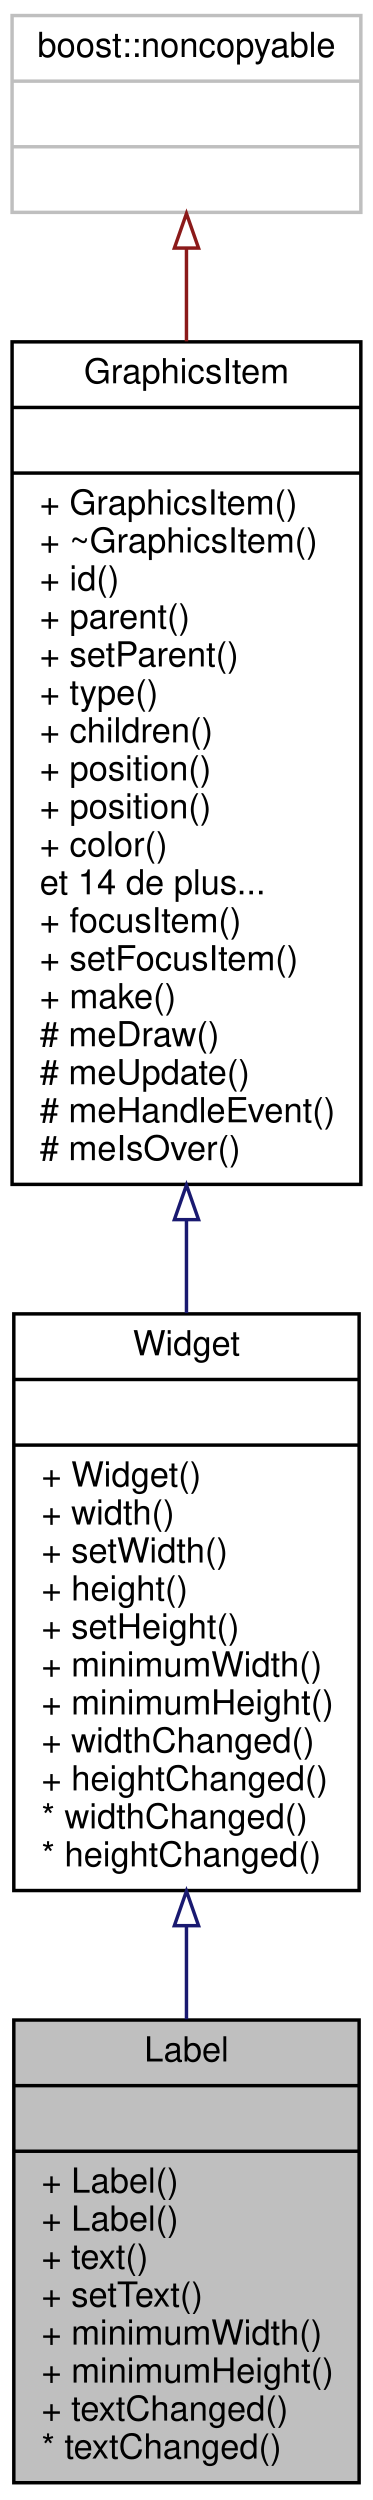
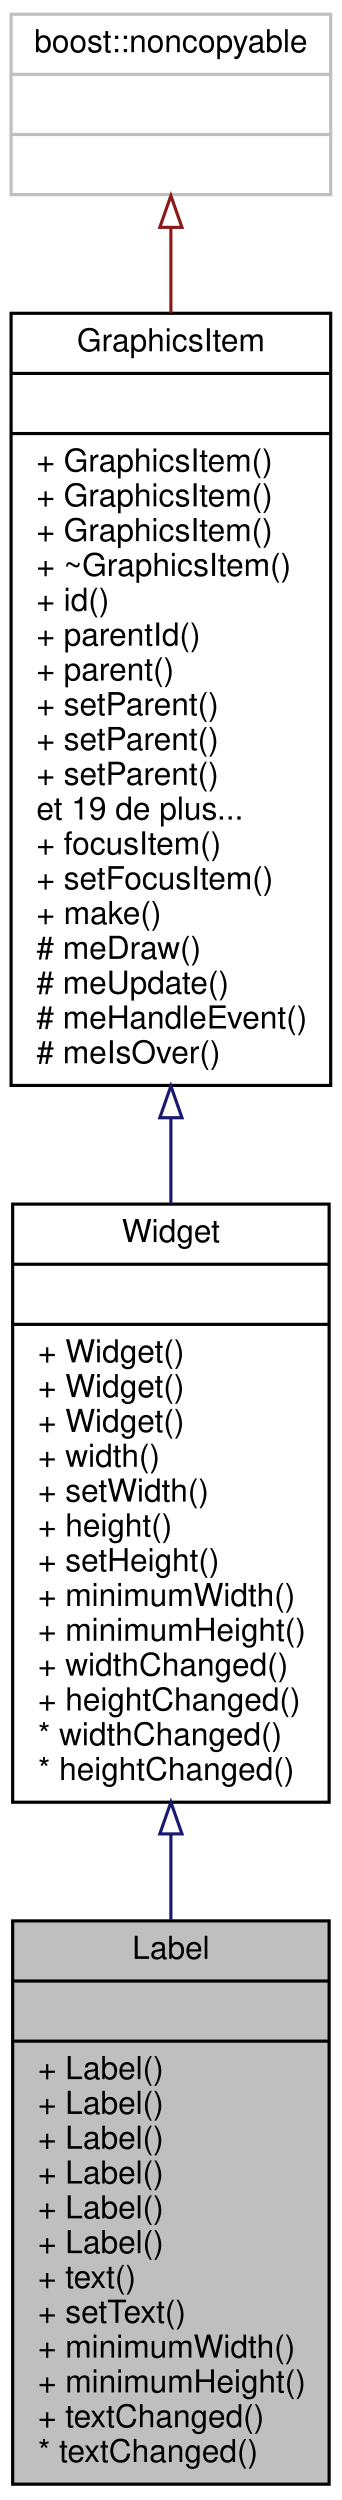
- <svg xmlns="http://www.w3.org/2000/svg" xmlns:xlink="http://www.w3.org/1999/xlink" width="108pt" height="724pt" viewBox="0.00 0.00 108.00 724.00">
-   <g id="graph0" class="graph" transform="scale(1 1) rotate(0) translate(4 720)">
-     <polygon fill="white" stroke="none" points="-4,4 -4,-720 104,-720 104,4 -4,4" />
+ <svg xmlns="http://www.w3.org/2000/svg" xmlns:xlink="http://www.w3.org/1999/xlink" width="108pt" height="790pt" viewBox="0.00 0.00 108.00 790.00">
+   <g id="graph0" class="graph" transform="scale(1 1) rotate(0) translate(4 786)">
+     <polygon fill="white" stroke="none" points="-4,4 -4,-786 104,-786 104,4 -4,4" />
    <g id="node1" class="node">
-       <polygon fill="#bfbfbf" stroke="black" points="0,-1 0,-135 100,-135 100,-1 0,-1" />
-       <text text-anchor="middle" x="50" y="-123" font-family="Helvetica,sans-Serif" font-size="10.00">Label</text>
-       <polyline fill="none" stroke="black" points="0,-116 100,-116 " />
-       <text text-anchor="middle" x="50" y="-104" font-family="Helvetica,sans-Serif" font-size="10.00"> </text>
-       <polyline fill="none" stroke="black" points="0,-97 100,-97 " />
+       <polygon fill="#bfbfbf" stroke="black" points="0,-1 0,-179 100,-179 100,-1 0,-1" />
+       <text text-anchor="middle" x="50" y="-167" font-family="Helvetica,sans-Serif" font-size="10.00">Label</text>
+       <polyline fill="none" stroke="black" points="0,-160 100,-160 " />
+       <text text-anchor="middle" x="50" y="-148" font-family="Helvetica,sans-Serif" font-size="10.00"> </text>
+       <polyline fill="none" stroke="black" points="0,-141 100,-141 " />
+       <text text-anchor="start" x="8" y="-129" font-family="Helvetica,sans-Serif" font-size="10.00">+ Label()</text>
+       <text text-anchor="start" x="8" y="-118" font-family="Helvetica,sans-Serif" font-size="10.00">+ Label()</text>
+       <text text-anchor="start" x="8" y="-107" font-family="Helvetica,sans-Serif" font-size="10.00">+ Label()</text>
+       <text text-anchor="start" x="8" y="-96" font-family="Helvetica,sans-Serif" font-size="10.00">+ Label()</text>
      <text text-anchor="start" x="8" y="-85" font-family="Helvetica,sans-Serif" font-size="10.00">+ Label()</text>
      <text text-anchor="start" x="8" y="-74" font-family="Helvetica,sans-Serif" font-size="10.00">+ Label()</text>
      <text text-anchor="start" x="8" y="-63" font-family="Helvetica,sans-Serif" font-size="10.00">+ text()</text>
      <text text-anchor="start" x="8" y="-52" font-family="Helvetica,sans-Serif" font-size="10.00">+ setText()</text>
      <text text-anchor="start" x="8" y="-41" font-family="Helvetica,sans-Serif" font-size="10.00">+ minimumWidth()</text>
      <text text-anchor="start" x="8" y="-30" font-family="Helvetica,sans-Serif" font-size="10.00">+ minimumHeight()</text>
      <text text-anchor="start" x="8" y="-19" font-family="Helvetica,sans-Serif" font-size="10.00">+ textChanged()</text>
      <text text-anchor="start" x="8" y="-8" font-family="Helvetica,sans-Serif" font-size="10.00">* textChanged()</text>
    </g>
    <g id="node2" class="node">
      <g id="a_node2">
        <a xlink:href="class_widget.html" target="_top" xlink:title="Classe de base. ">
-           <polygon fill="white" stroke="black" points="0,-172.5 0,-339.5 100,-339.5 100,-172.5 0,-172.5" />
-           <text text-anchor="middle" x="50" y="-327.5" font-family="Helvetica,sans-Serif" font-size="10.00">Widget</text>
-           <polyline fill="none" stroke="black" points="0,-320.5 100,-320.5 " />
-           <text text-anchor="middle" x="50" y="-308.5" font-family="Helvetica,sans-Serif" font-size="10.00"> </text>
-           <polyline fill="none" stroke="black" points="0,-301.5 100,-301.5 " />
-           <text text-anchor="start" x="8" y="-289.5" font-family="Helvetica,sans-Serif" font-size="10.00">+ Widget()</text>
-           <text text-anchor="start" x="8" y="-278.5" font-family="Helvetica,sans-Serif" font-size="10.00">+ width()</text>
-           <text text-anchor="start" x="8" y="-267.5" font-family="Helvetica,sans-Serif" font-size="10.00">+ setWidth()</text>
-           <text text-anchor="start" x="8" y="-256.5" font-family="Helvetica,sans-Serif" font-size="10.00">+ height()</text>
-           <text text-anchor="start" x="8" y="-245.5" font-family="Helvetica,sans-Serif" font-size="10.00">+ setHeight()</text>
-           <text text-anchor="start" x="8" y="-234.5" font-family="Helvetica,sans-Serif" font-size="10.00">+ minimumWidth()</text>
-           <text text-anchor="start" x="8" y="-223.5" font-family="Helvetica,sans-Serif" font-size="10.00">+ minimumHeight()</text>
-           <text text-anchor="start" x="8" y="-212.5" font-family="Helvetica,sans-Serif" font-size="10.00">+ widthChanged()</text>
-           <text text-anchor="start" x="8" y="-201.5" font-family="Helvetica,sans-Serif" font-size="10.00">+ heightChanged()</text>
-           <text text-anchor="start" x="8" y="-190.5" font-family="Helvetica,sans-Serif" font-size="10.00">* widthChanged()</text>
-           <text text-anchor="start" x="8" y="-179.5" font-family="Helvetica,sans-Serif" font-size="10.00">* heightChanged()</text>
+           <polygon fill="white" stroke="black" points="0,-216.5 0,-405.5 100,-405.5 100,-216.5 0,-216.5" />
+           <text text-anchor="middle" x="50" y="-393.5" font-family="Helvetica,sans-Serif" font-size="10.00">Widget</text>
+           <polyline fill="none" stroke="black" points="0,-386.5 100,-386.5 " />
+           <text text-anchor="middle" x="50" y="-374.5" font-family="Helvetica,sans-Serif" font-size="10.00"> </text>
+           <polyline fill="none" stroke="black" points="0,-367.5 100,-367.5 " />
+           <text text-anchor="start" x="8" y="-355.5" font-family="Helvetica,sans-Serif" font-size="10.00">+ Widget()</text>
+           <text text-anchor="start" x="8" y="-344.5" font-family="Helvetica,sans-Serif" font-size="10.00">+ Widget()</text>
+           <text text-anchor="start" x="8" y="-333.5" font-family="Helvetica,sans-Serif" font-size="10.00">+ Widget()</text>
+           <text text-anchor="start" x="8" y="-322.5" font-family="Helvetica,sans-Serif" font-size="10.00">+ width()</text>
+           <text text-anchor="start" x="8" y="-311.5" font-family="Helvetica,sans-Serif" font-size="10.00">+ setWidth()</text>
+           <text text-anchor="start" x="8" y="-300.5" font-family="Helvetica,sans-Serif" font-size="10.00">+ height()</text>
+           <text text-anchor="start" x="8" y="-289.5" font-family="Helvetica,sans-Serif" font-size="10.00">+ setHeight()</text>
+           <text text-anchor="start" x="8" y="-278.5" font-family="Helvetica,sans-Serif" font-size="10.00">+ minimumWidth()</text>
+           <text text-anchor="start" x="8" y="-267.5" font-family="Helvetica,sans-Serif" font-size="10.00">+ minimumHeight()</text>
+           <text text-anchor="start" x="8" y="-256.5" font-family="Helvetica,sans-Serif" font-size="10.00">+ widthChanged()</text>
+           <text text-anchor="start" x="8" y="-245.5" font-family="Helvetica,sans-Serif" font-size="10.00">+ heightChanged()</text>
+           <text text-anchor="start" x="8" y="-234.5" font-family="Helvetica,sans-Serif" font-size="10.00">* widthChanged()</text>
+           <text text-anchor="start" x="8" y="-223.5" font-family="Helvetica,sans-Serif" font-size="10.00">* heightChanged()</text>
        </a>
      </g>
    </g>
    <g id="edge1" class="edge">
-       <path fill="none" stroke="midnightblue" d="M50,-162.11C50,-153.036 50,-143.962 50,-135.231" />
-       <polygon fill="none" stroke="midnightblue" points="46.5,-162.334 50,-172.335 53.5,-162.335 46.5,-162.334" />
+       <path fill="none" stroke="midnightblue" d="M50,-206.331C50,-197.303 50,-188.222 50,-179.334" />
+       <polygon fill="none" stroke="midnightblue" points="46.5,-206.489 50,-216.489 53.5,-206.489 46.5,-206.489" />
    </g>
    <g id="node3" class="node">
      <g id="a_node3">
        <a xlink:href="class_graphics_item.html" target="_top" xlink:title="Classe de base. ">
-           <polygon fill="white" stroke="black" points="-0.5,-377 -0.5,-621 100.5,-621 100.5,-377 -0.5,-377" />
-           <text text-anchor="middle" x="50" y="-609" font-family="Helvetica,sans-Serif" font-size="10.00">GraphicsItem</text>
-           <polyline fill="none" stroke="black" points="-0.5,-602 100.5,-602 " />
-           <text text-anchor="middle" x="50" y="-590" font-family="Helvetica,sans-Serif" font-size="10.00"> </text>
-           <polyline fill="none" stroke="black" points="-0.5,-583 100.5,-583 " />
-           <text text-anchor="start" x="7.5" y="-571" font-family="Helvetica,sans-Serif" font-size="10.00">+ GraphicsItem()</text>
-           <text text-anchor="start" x="7.5" y="-560" font-family="Helvetica,sans-Serif" font-size="10.00">+ ~GraphicsItem()</text>
-           <text text-anchor="start" x="7.5" y="-549" font-family="Helvetica,sans-Serif" font-size="10.00">+ id()</text>
-           <text text-anchor="start" x="7.5" y="-538" font-family="Helvetica,sans-Serif" font-size="10.00">+ parent()</text>
-           <text text-anchor="start" x="7.5" y="-527" font-family="Helvetica,sans-Serif" font-size="10.00">+ setParent()</text>
-           <text text-anchor="start" x="7.5" y="-516" font-family="Helvetica,sans-Serif" font-size="10.00">+ type()</text>
-           <text text-anchor="start" x="7.5" y="-505" font-family="Helvetica,sans-Serif" font-size="10.00">+ children()</text>
-           <text text-anchor="start" x="7.5" y="-494" font-family="Helvetica,sans-Serif" font-size="10.00">+ position()</text>
-           <text text-anchor="start" x="7.5" y="-483" font-family="Helvetica,sans-Serif" font-size="10.00">+ position()</text>
-           <text text-anchor="start" x="7.5" y="-472" font-family="Helvetica,sans-Serif" font-size="10.00">+ color()</text>
-           <text text-anchor="start" x="7.5" y="-461" font-family="Helvetica,sans-Serif" font-size="10.00">et 14 de plus...</text>
-           <text text-anchor="start" x="7.5" y="-450" font-family="Helvetica,sans-Serif" font-size="10.00">+ focusItem()</text>
-           <text text-anchor="start" x="7.5" y="-439" font-family="Helvetica,sans-Serif" font-size="10.00">+ setFocusItem()</text>
-           <text text-anchor="start" x="7.5" y="-428" font-family="Helvetica,sans-Serif" font-size="10.00">+ make()</text>
-           <text text-anchor="start" x="7.5" y="-417" font-family="Helvetica,sans-Serif" font-size="10.00"># meDraw()</text>
-           <text text-anchor="start" x="7.5" y="-406" font-family="Helvetica,sans-Serif" font-size="10.00"># meUpdate()</text>
-           <text text-anchor="start" x="7.5" y="-395" font-family="Helvetica,sans-Serif" font-size="10.00"># meHandleEvent()</text>
-           <text text-anchor="start" x="7.5" y="-384" font-family="Helvetica,sans-Serif" font-size="10.00"># meIsOver()</text>
+           <polygon fill="white" stroke="black" points="-0.5,-443 -0.5,-687 100.5,-687 100.5,-443 -0.5,-443" />
+           <text text-anchor="middle" x="50" y="-675" font-family="Helvetica,sans-Serif" font-size="10.00">GraphicsItem</text>
+           <polyline fill="none" stroke="black" points="-0.5,-668 100.5,-668 " />
+           <text text-anchor="middle" x="50" y="-656" font-family="Helvetica,sans-Serif" font-size="10.00"> </text>
+           <polyline fill="none" stroke="black" points="-0.5,-649 100.5,-649 " />
+           <text text-anchor="start" x="7.5" y="-637" font-family="Helvetica,sans-Serif" font-size="10.00">+ GraphicsItem()</text>
+           <text text-anchor="start" x="7.5" y="-626" font-family="Helvetica,sans-Serif" font-size="10.00">+ GraphicsItem()</text>
+           <text text-anchor="start" x="7.5" y="-615" font-family="Helvetica,sans-Serif" font-size="10.00">+ GraphicsItem()</text>
+           <text text-anchor="start" x="7.5" y="-604" font-family="Helvetica,sans-Serif" font-size="10.00">+ ~GraphicsItem()</text>
+           <text text-anchor="start" x="7.5" y="-593" font-family="Helvetica,sans-Serif" font-size="10.00">+ id()</text>
+           <text text-anchor="start" x="7.5" y="-582" font-family="Helvetica,sans-Serif" font-size="10.00">+ parentId()</text>
+           <text text-anchor="start" x="7.5" y="-571" font-family="Helvetica,sans-Serif" font-size="10.00">+ parent()</text>
+           <text text-anchor="start" x="7.5" y="-560" font-family="Helvetica,sans-Serif" font-size="10.00">+ setParent()</text>
+           <text text-anchor="start" x="7.5" y="-549" font-family="Helvetica,sans-Serif" font-size="10.00">+ setParent()</text>
+           <text text-anchor="start" x="7.5" y="-538" font-family="Helvetica,sans-Serif" font-size="10.00">+ setParent()</text>
+           <text text-anchor="start" x="7.5" y="-527" font-family="Helvetica,sans-Serif" font-size="10.00">et 19 de plus...</text>
+           <text text-anchor="start" x="7.5" y="-516" font-family="Helvetica,sans-Serif" font-size="10.00">+ focusItem()</text>
+           <text text-anchor="start" x="7.5" y="-505" font-family="Helvetica,sans-Serif" font-size="10.00">+ setFocusItem()</text>
+           <text text-anchor="start" x="7.5" y="-494" font-family="Helvetica,sans-Serif" font-size="10.00">+ make()</text>
+           <text text-anchor="start" x="7.5" y="-483" font-family="Helvetica,sans-Serif" font-size="10.00"># meDraw()</text>
+           <text text-anchor="start" x="7.5" y="-472" font-family="Helvetica,sans-Serif" font-size="10.00"># meUpdate()</text>
+           <text text-anchor="start" x="7.5" y="-461" font-family="Helvetica,sans-Serif" font-size="10.00"># meHandleEvent()</text>
+           <text text-anchor="start" x="7.5" y="-450" font-family="Helvetica,sans-Serif" font-size="10.00"># meIsOver()</text>
        </a>
      </g>
    </g>
    <g id="edge2" class="edge">
-       <path fill="none" stroke="midnightblue" d="M50,-366.519C50,-357.44 50,-348.445 50,-339.742" />
-       <polygon fill="none" stroke="midnightblue" points="46.5,-366.794 50,-376.794 53.5,-366.794 46.5,-366.794" />
+       <path fill="none" stroke="midnightblue" d="M50,-432.554C50,-423.486 50,-414.456 50,-405.652" />
+       <polygon fill="none" stroke="midnightblue" points="46.5,-432.798 50,-442.798 53.5,-432.798 46.5,-432.798" />
    </g>
    <g id="node4" class="node">
-       <polygon fill="white" stroke="#bfbfbf" points="-0.5,-658.5 -0.5,-715.5 100.5,-715.5 100.5,-658.5 -0.5,-658.5" />
-       <text text-anchor="middle" x="50" y="-703.5" font-family="Helvetica,sans-Serif" font-size="10.00">boost::noncopyable</text>
-       <polyline fill="none" stroke="#bfbfbf" points="-0.5,-696.5 100.5,-696.5 " />
-       <text text-anchor="middle" x="50" y="-684.5" font-family="Helvetica,sans-Serif" font-size="10.00"> </text>
-       <polyline fill="none" stroke="#bfbfbf" points="-0.5,-677.5 100.5,-677.5 " />
-       <text text-anchor="middle" x="50" y="-665.5" font-family="Helvetica,sans-Serif" font-size="10.00"> </text>
+       <polygon fill="white" stroke="#bfbfbf" points="-0.5,-724.5 -0.5,-781.5 100.5,-781.5 100.5,-724.5 -0.5,-724.5" />
+       <text text-anchor="middle" x="50" y="-769.5" font-family="Helvetica,sans-Serif" font-size="10.00">boost::noncopyable</text>
+       <polyline fill="none" stroke="#bfbfbf" points="-0.5,-762.5 100.5,-762.5 " />
+       <text text-anchor="middle" x="50" y="-750.5" font-family="Helvetica,sans-Serif" font-size="10.00"> </text>
+       <polyline fill="none" stroke="#bfbfbf" points="-0.5,-743.5 100.5,-743.5 " />
+       <text text-anchor="middle" x="50" y="-731.5" font-family="Helvetica,sans-Serif" font-size="10.00"> </text>
    </g>
    <g id="edge3" class="edge">
-       <path fill="none" stroke="#8b1a1a" d="M50,-647.933C50,-639.741 50,-630.663 50,-621.15" />
-       <polygon fill="none" stroke="#8b1a1a" points="46.5,-648.154 50,-658.154 53.5,-648.154 46.5,-648.154" />
+       <path fill="none" stroke="#8b1a1a" d="M50,-713.933C50,-705.741 50,-696.663 50,-687.15" />
+       <polygon fill="none" stroke="#8b1a1a" points="46.5,-714.154 50,-724.154 53.5,-714.154 46.5,-714.154" />
    </g>
  </g>
</svg>
